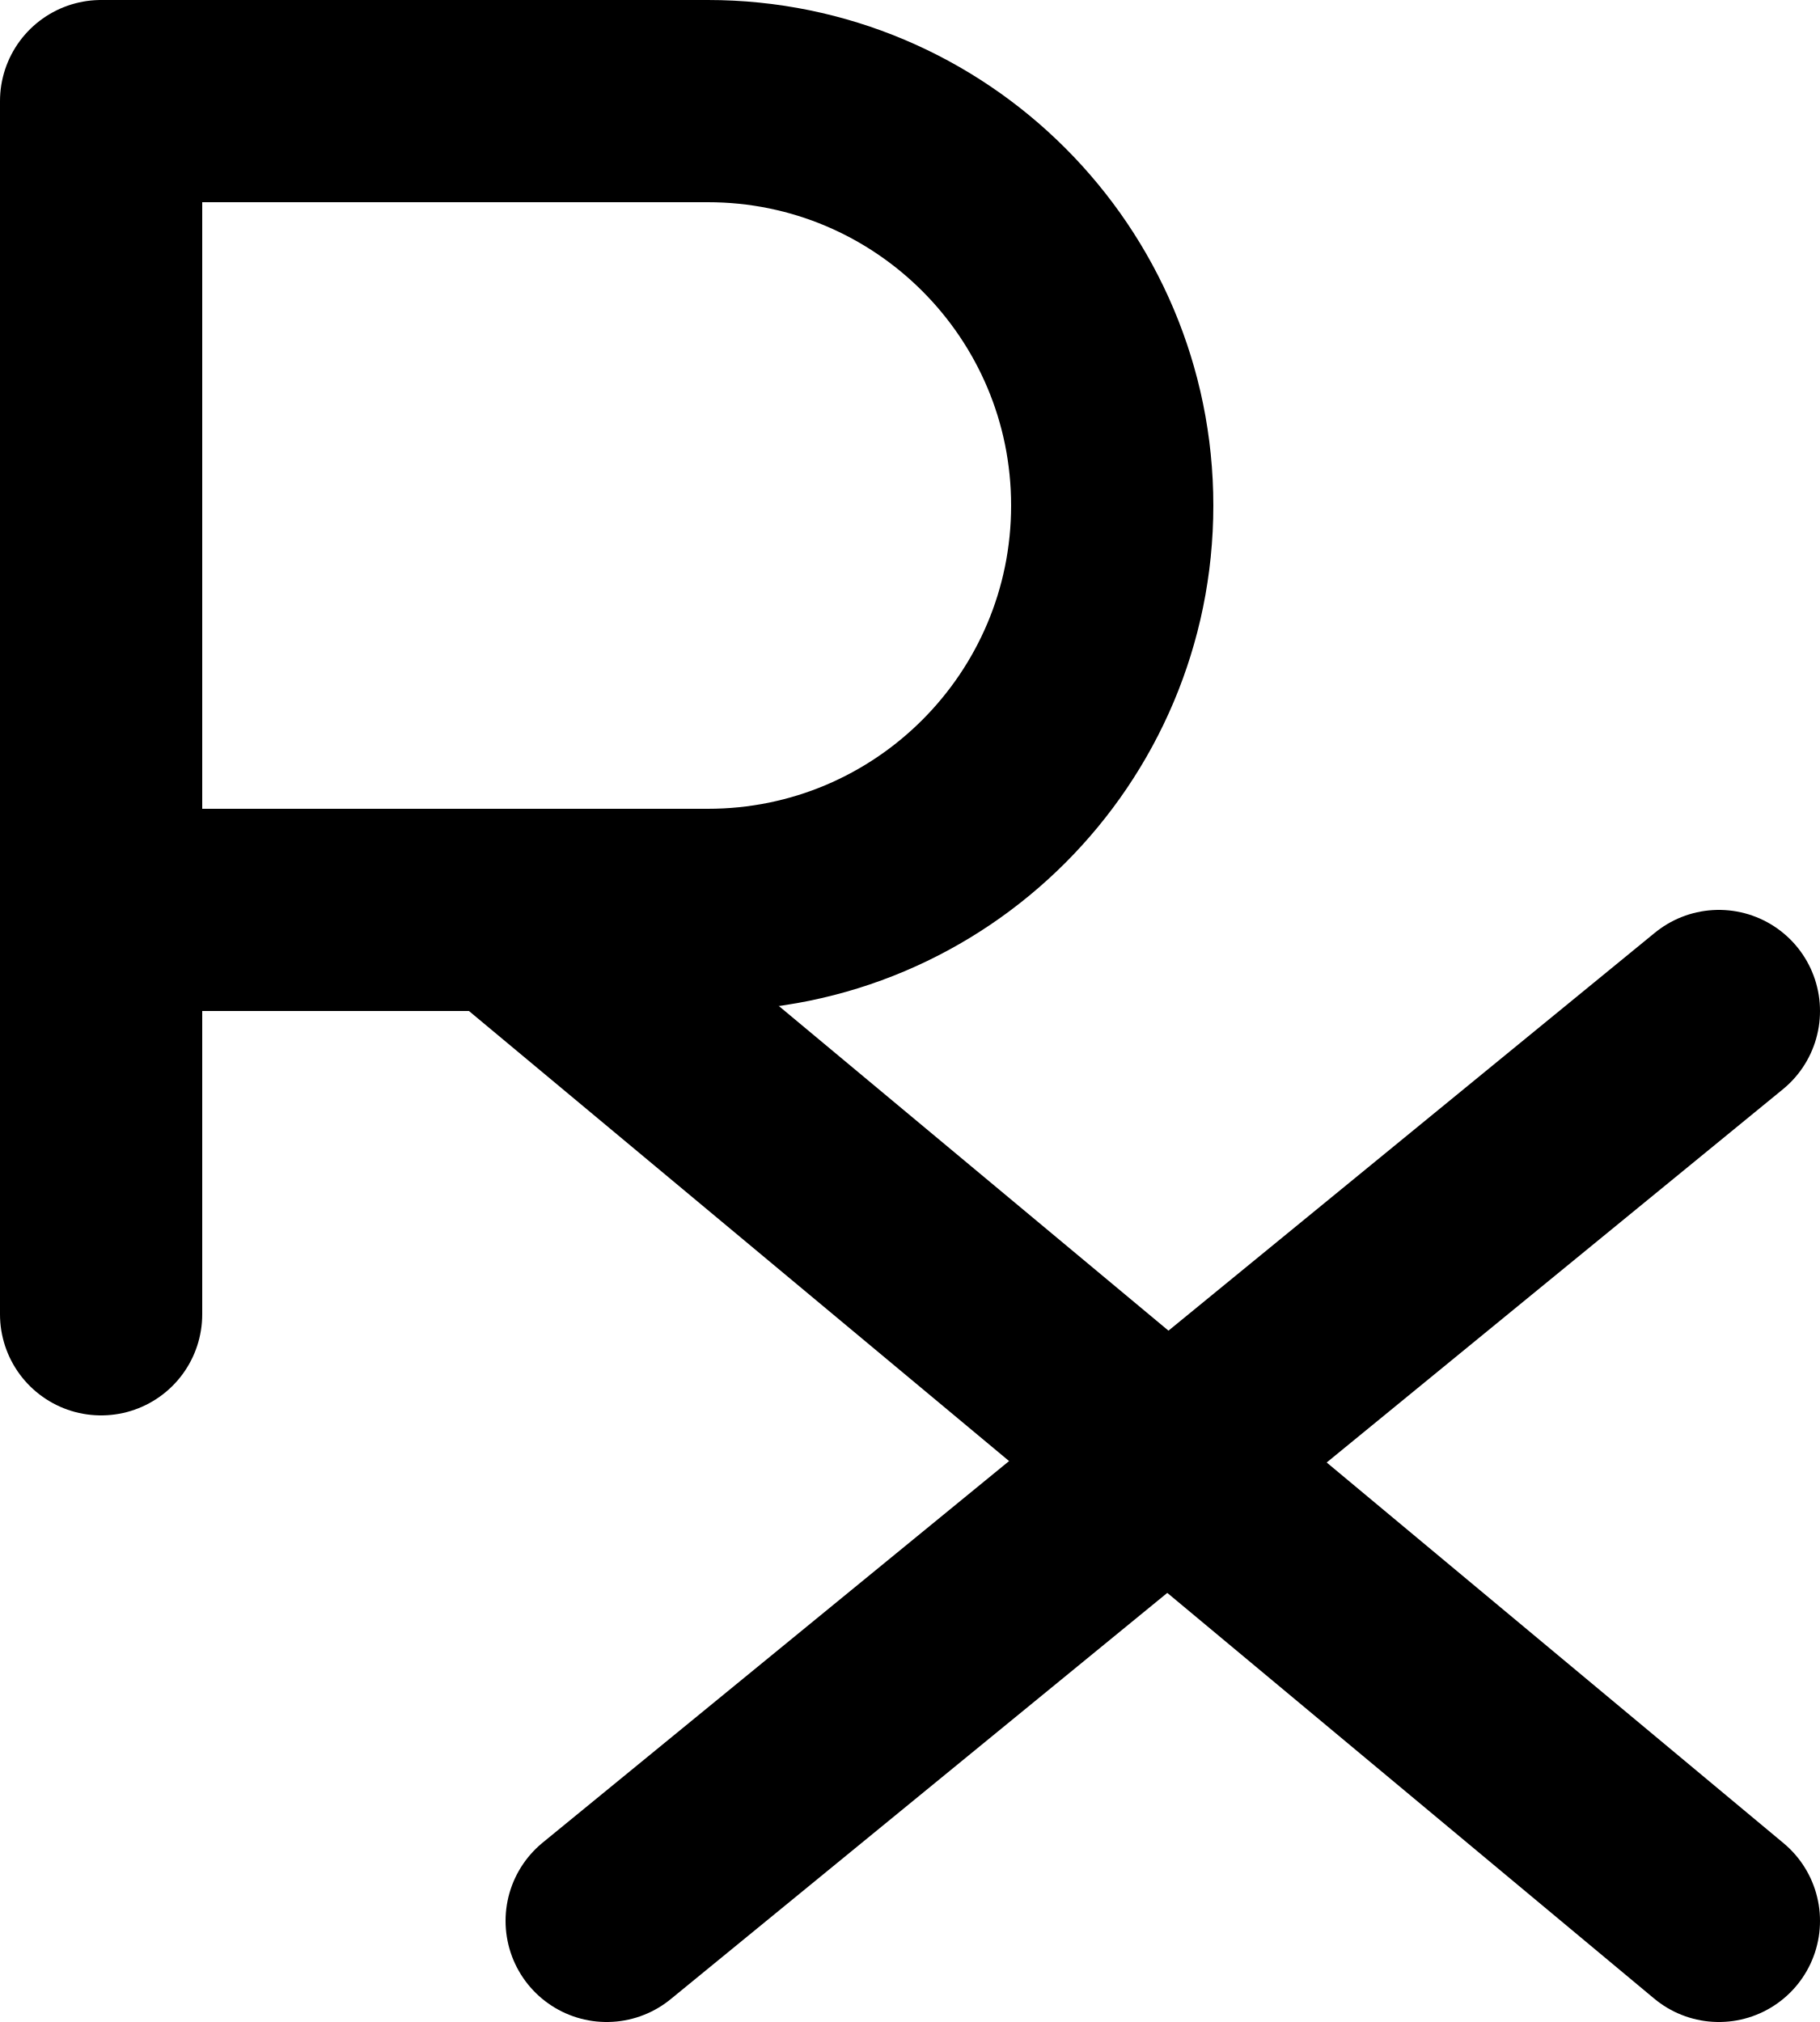
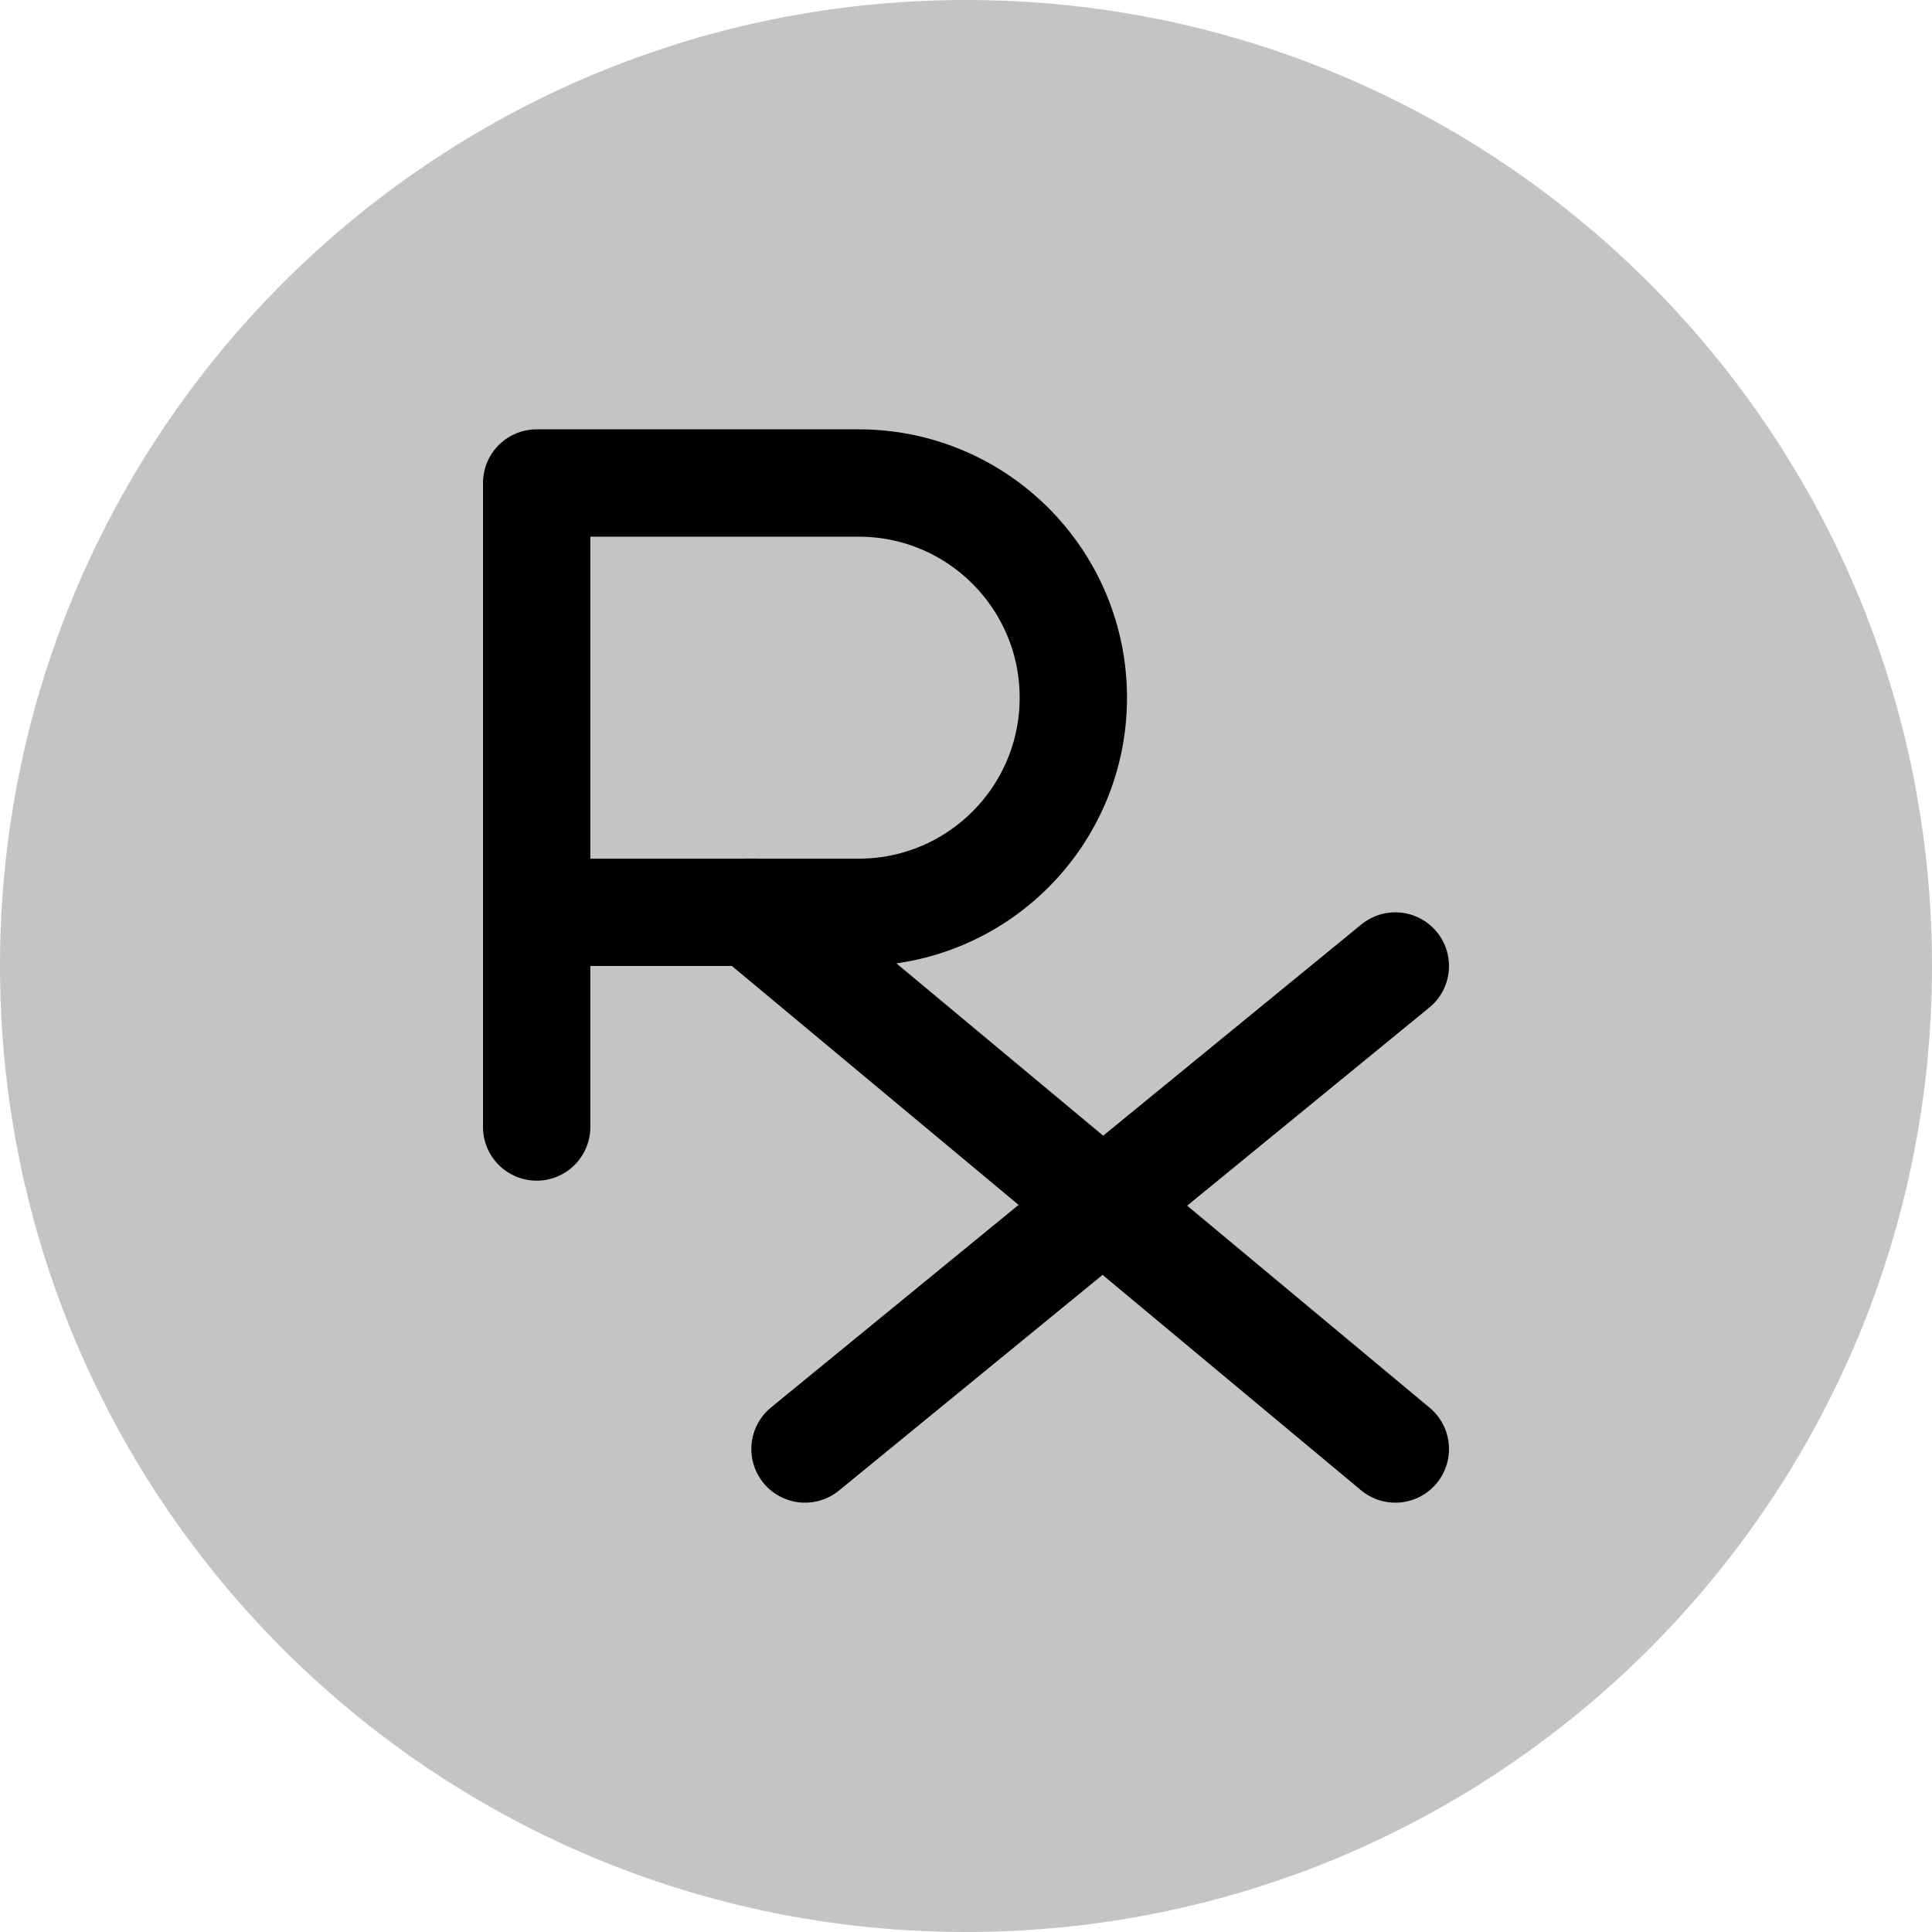
- <svg xmlns="http://www.w3.org/2000/svg" width="18" height="20" viewBox="0 0 18 20" fill="none">
-   <path d="M1 13V1H7C9.209 1 11 2.791 11 5C11 7.209 9.209 9 7 9H1" stroke="black" stroke-width="2" stroke-linecap="round" stroke-linejoin="round" />
-   <path d="M6 19L17 10" stroke="black" stroke-width="2" stroke-linecap="round" stroke-linejoin="round" />
-   <path d="M17 19L5 9" stroke="black" stroke-width="2" stroke-linecap="round" stroke-linejoin="round" />
+ <svg xmlns="http://www.w3.org/2000/svg" width="36" height="36" viewBox="0 0 36 36" fill="none">
+   <circle cx="18" cy="18" r="18" fill="#C4C4C4" />
+   <path d="M10 21V9H16C18.209 9 20 10.791 20 13C20 15.209 18.209 17 16 17H10" stroke="black" stroke-width="2" stroke-linecap="round" stroke-linejoin="round" />
+   <path d="M15 27L26 18" stroke="black" stroke-width="2" stroke-linecap="round" stroke-linejoin="round" />
+   <path d="M26 27L14 17" stroke="black" stroke-width="2" stroke-linecap="round" stroke-linejoin="round" />
</svg>
